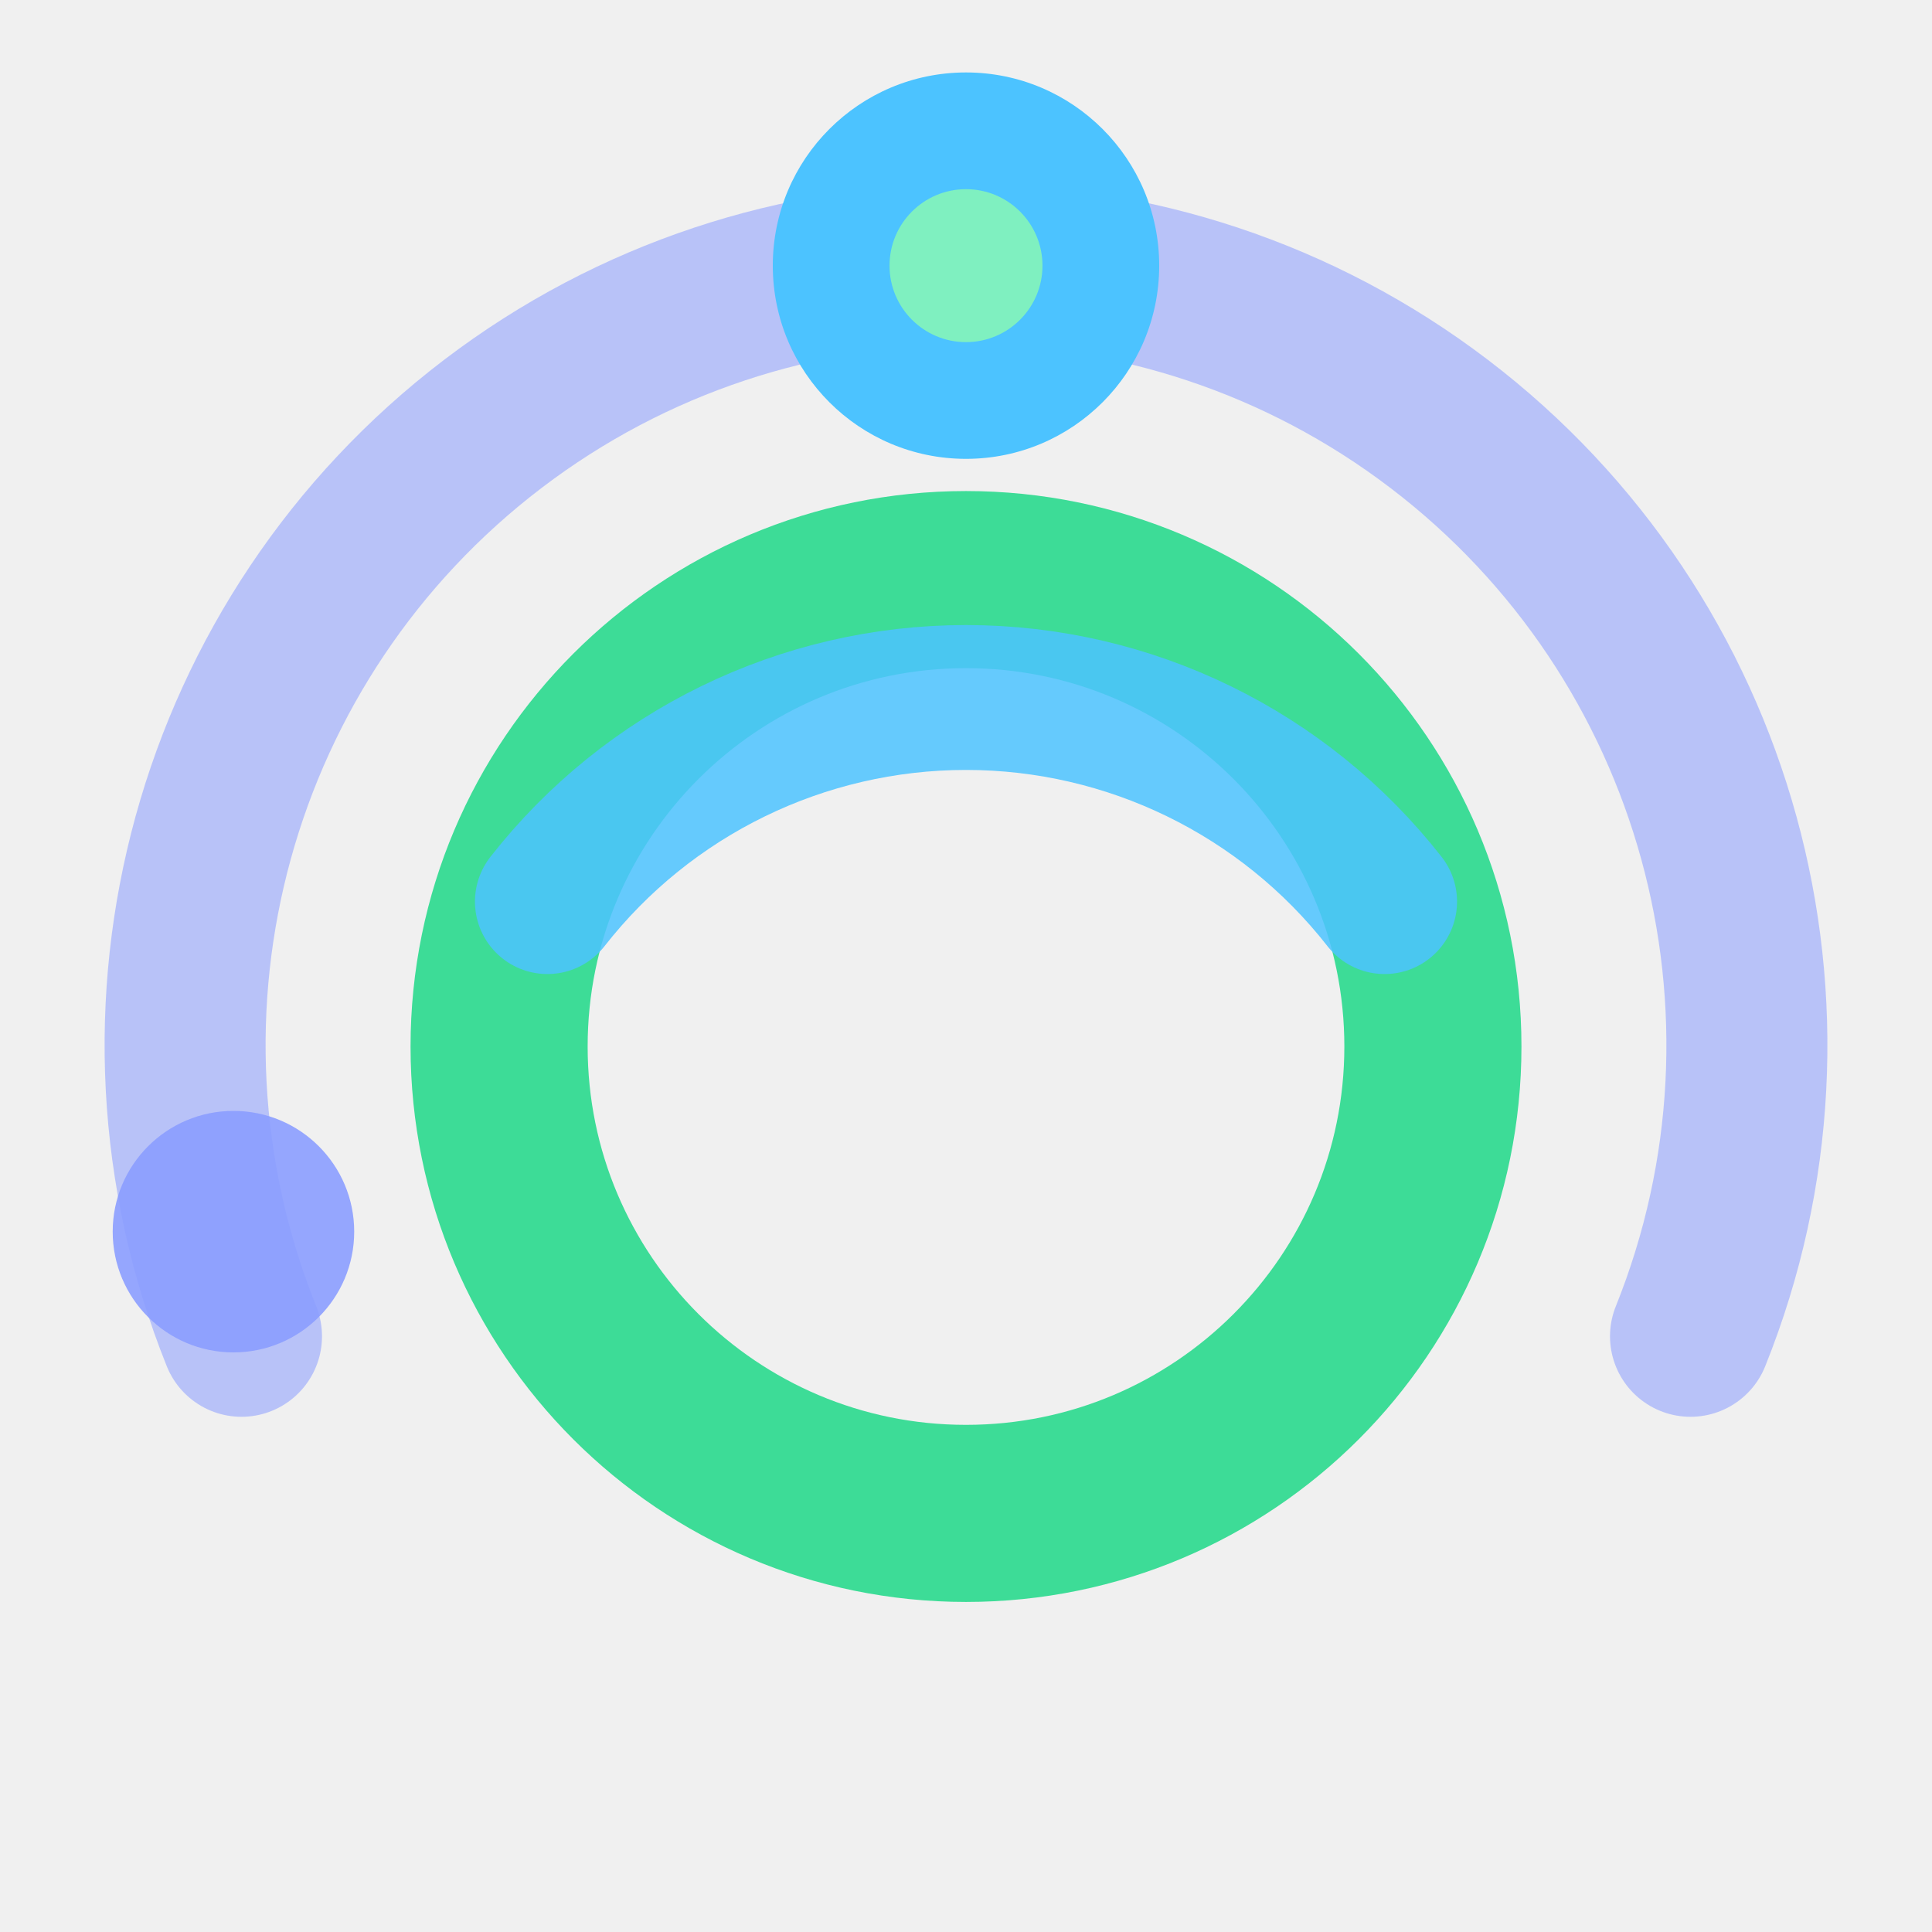
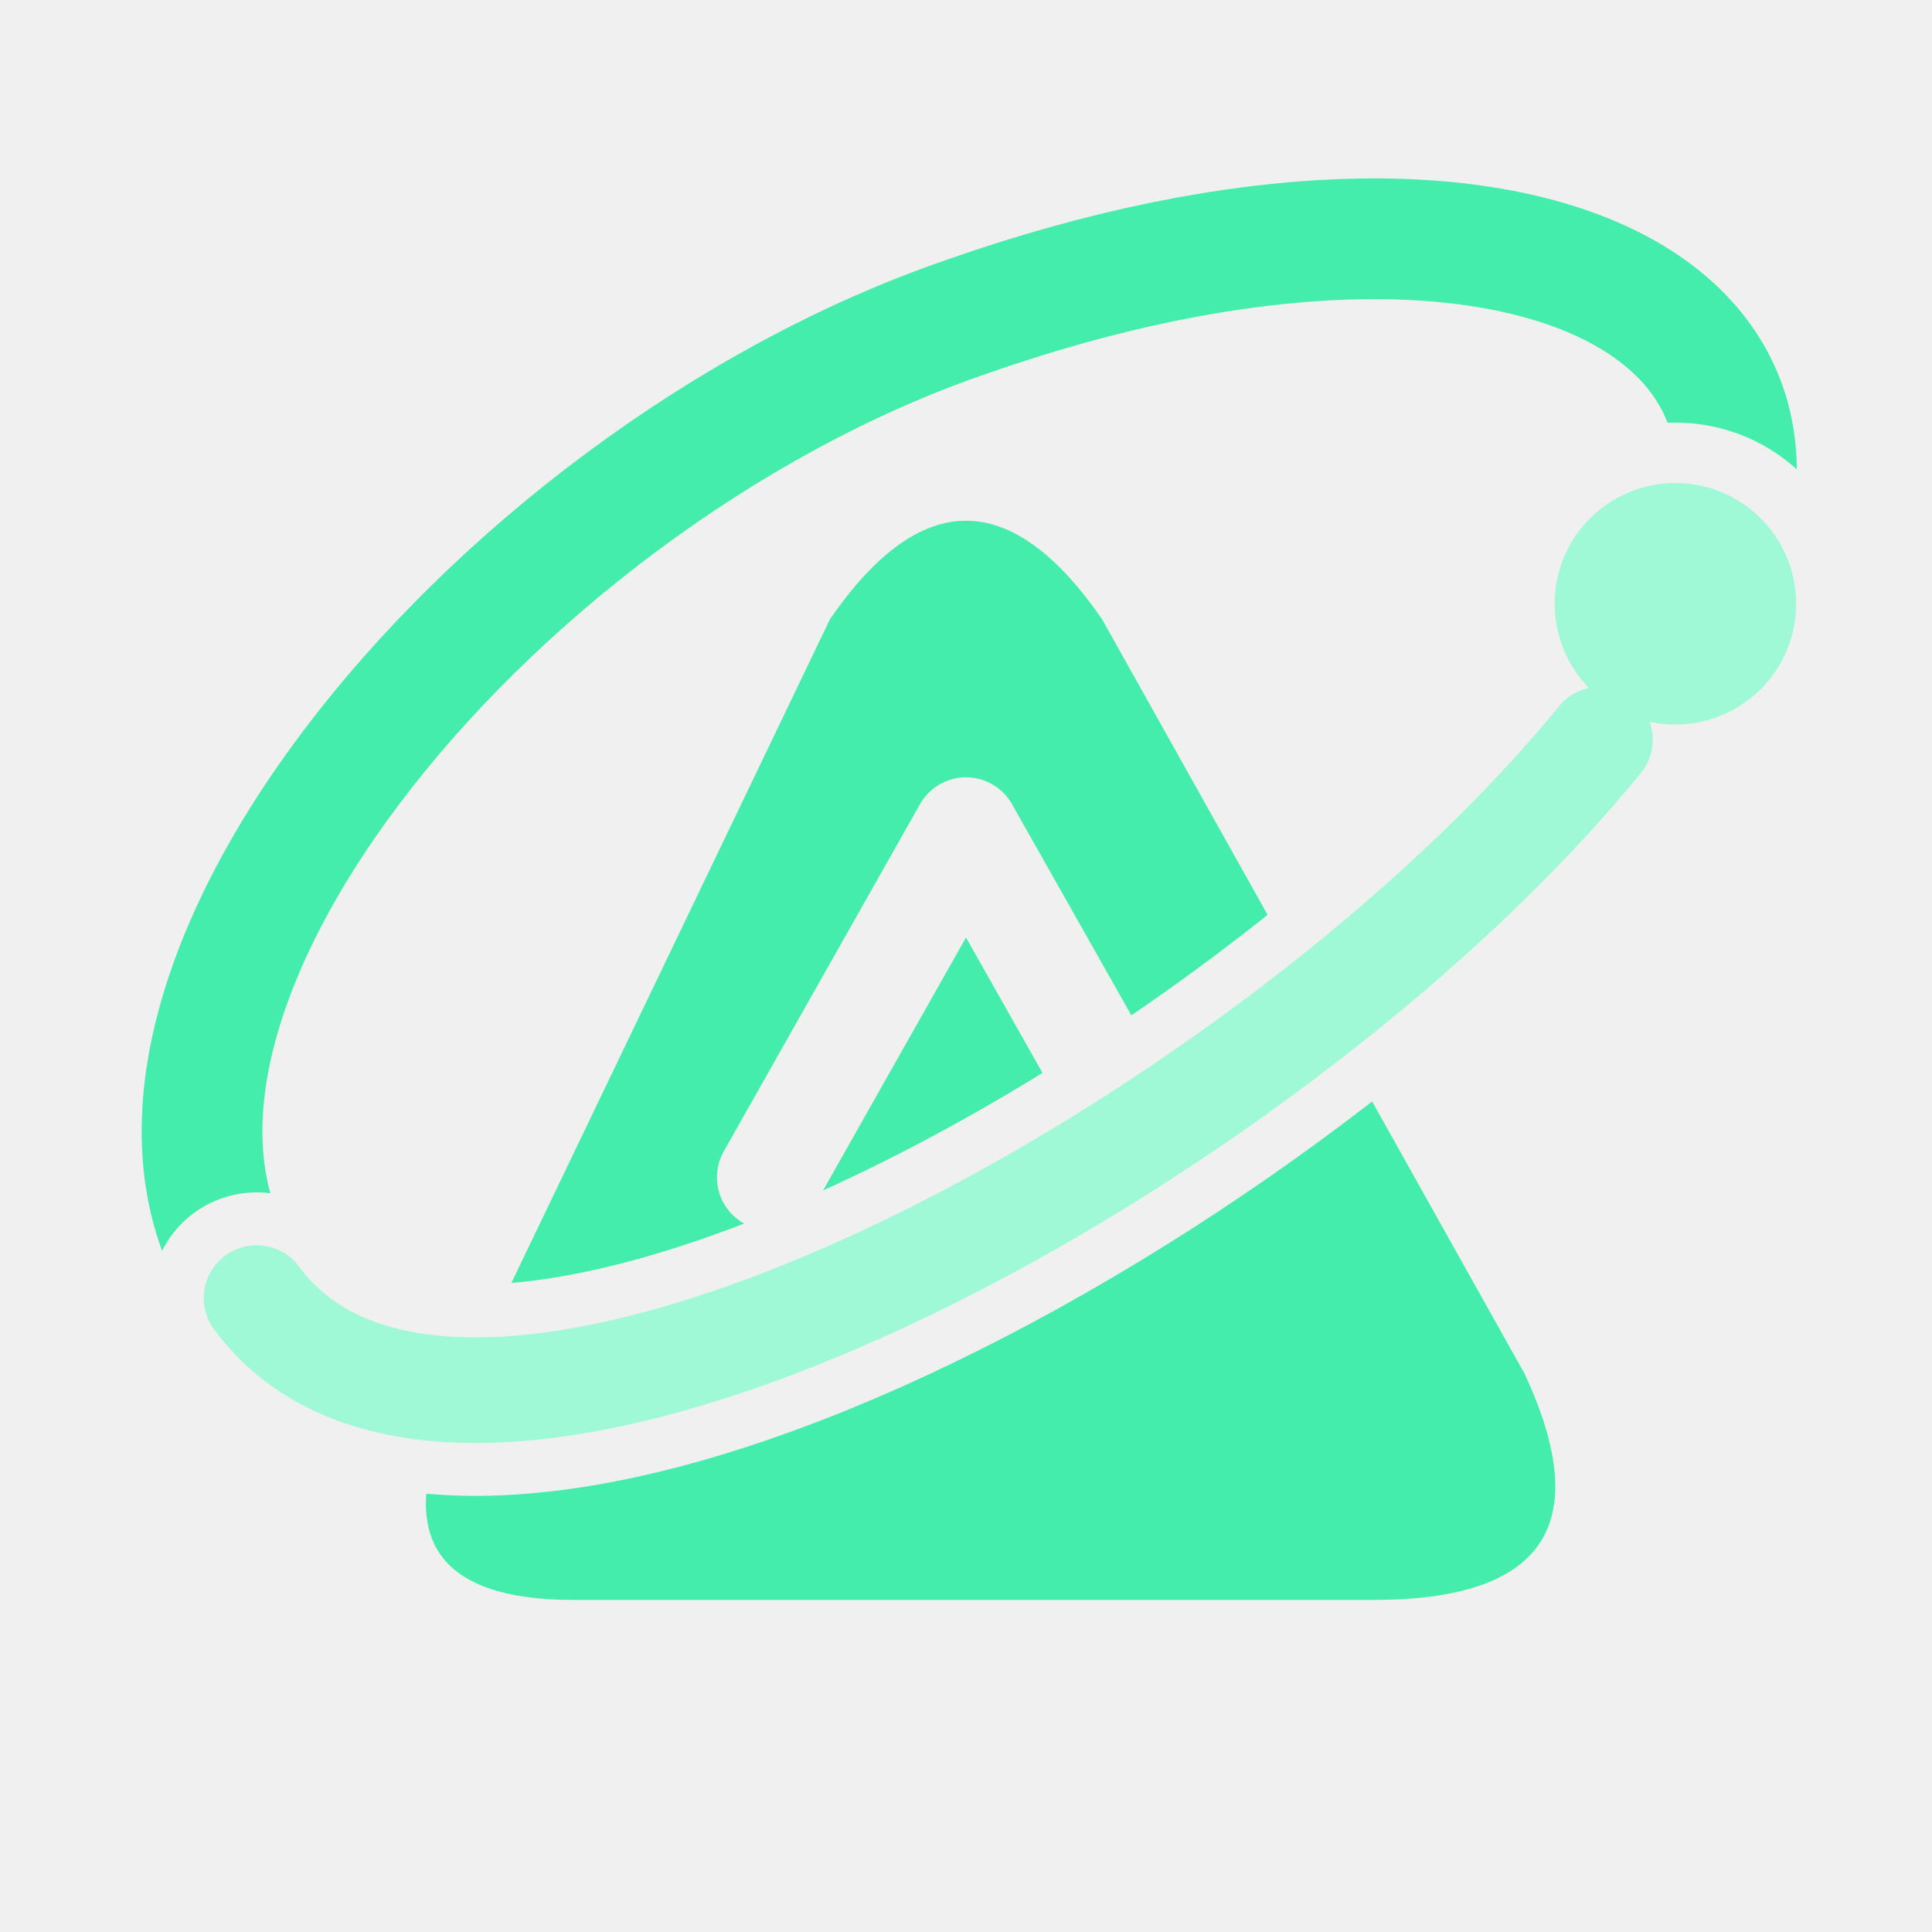
- <svg xmlns="http://www.w3.org/2000/svg" viewBox="0 0 24 24" fill="none" stroke-linecap="round">
-   <circle cx="12" cy="13" r="5.8" stroke="#3ddc97" stroke-width="2.2" />
-   <path d="M6.8 11.2a6.6 6.6 0 0 1 10.4 0" stroke="#4cc3ff" stroke-width="1.8" opacity=".85" />
-   <path d="M3 16.6A9.7 9.7 0 1 1 21 16.6" stroke="#8b9dff" stroke-width="2" opacity=".55" />
-   <circle cx="12" cy="3.3" r="2.4" fill="#4cc3ff" />
-   <circle cx="12" cy="3.3" r=".95" fill="#7ff0c0" />
-   <circle cx="2.9" cy="15.3" r="1.5" fill="#8b9dff" opacity=".9" />
+ <svg xmlns="http://www.w3.org/2000/svg" viewBox="0 0 128 128" fill="none" role="img" aria-labelledby="title">
+   <defs>
+     <mask id="cut">
+       <rect width="128" height="128" fill="white" />
+       <path d="M17 86C31 105 84 76 106 49" stroke="black" stroke-width="14" stroke-linecap="round" />
+       <circle cx="111" cy="40" r="12" fill="black" />
+       <path d="m51 78 13-23 13 23" stroke="black" stroke-width="7" stroke-linecap="round" stroke-linejoin="round" />
+     </mask>
+   </defs>
+   <g mask="url(#cut)">
+     <path d="M17 86C3 68 32 32 64 21c37-13 61 0 47 22" stroke="#45edac" stroke-width="8" stroke-linecap="round" />
+     <path d="M55 41q9-13 18 0l28 50q7 15-10 15H38q-15 0-7-15z" fill="#45edac" />
+   </g>
+   <path d="M17 86C31 105 84 76 106 49" stroke="#a0f9d6" stroke-width="7" stroke-linecap="round" />
+   <circle cx="111" cy="40" r="8" fill="#a0f9d6" />
</svg>
